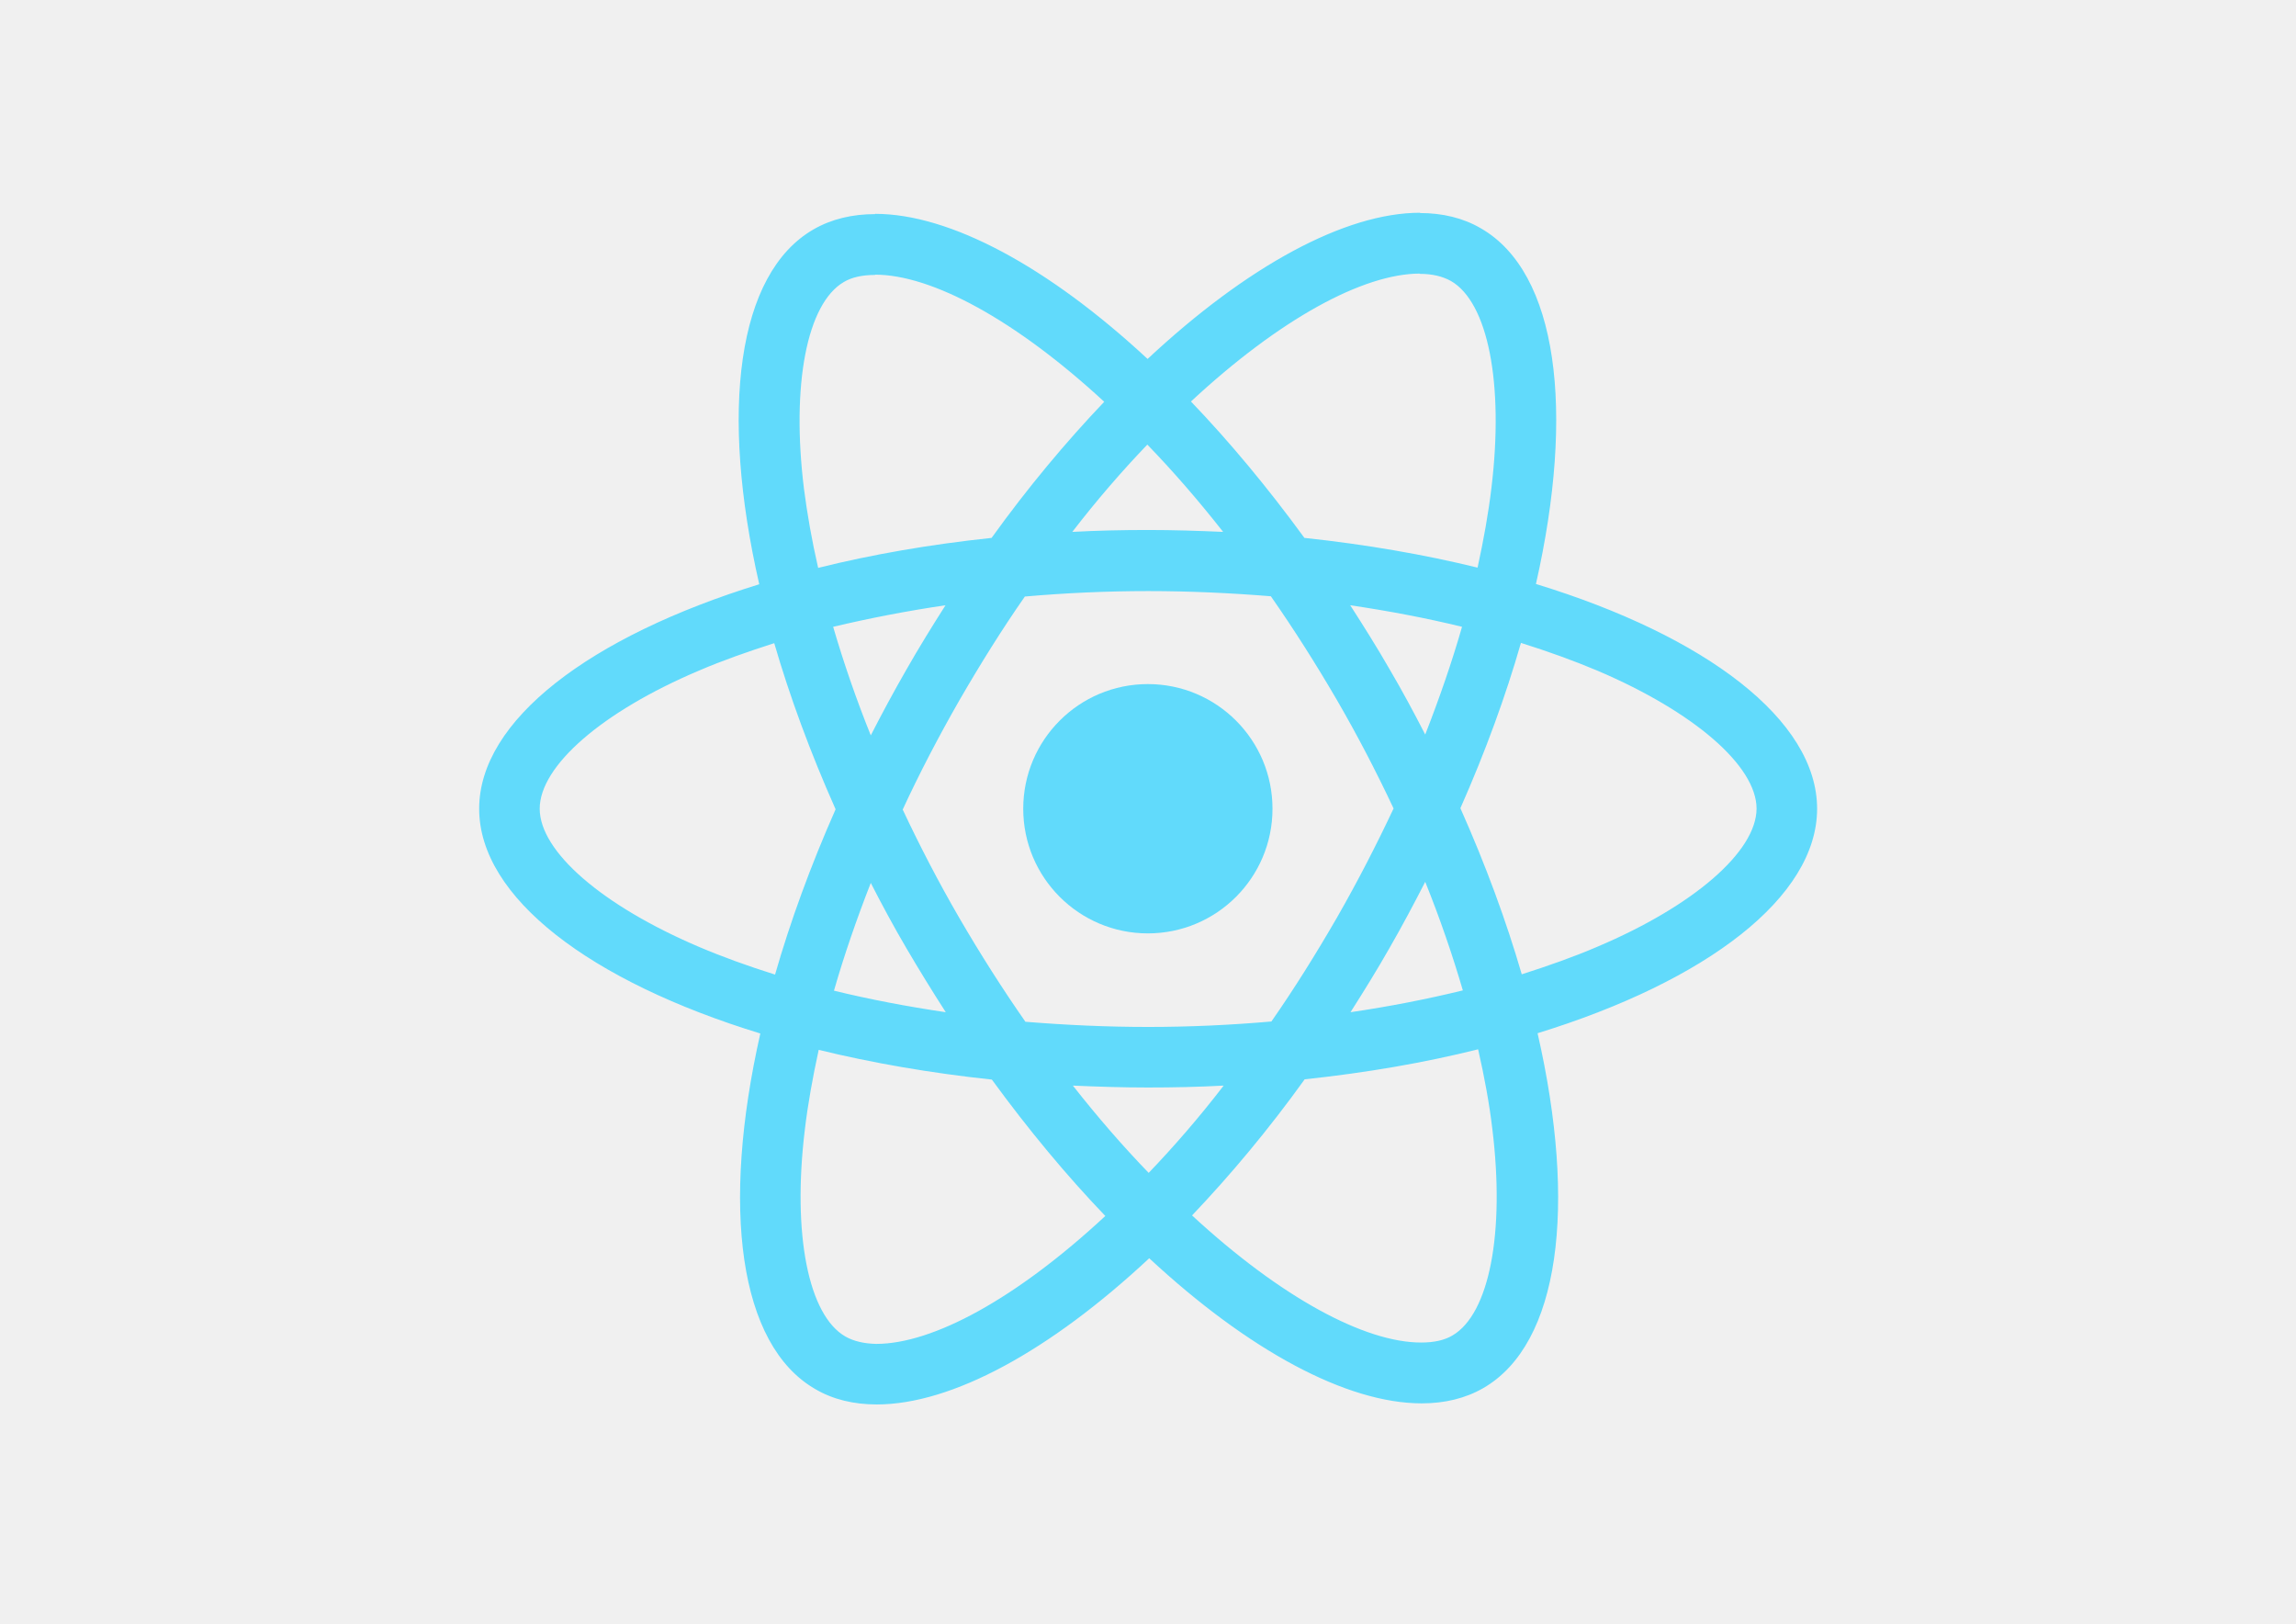
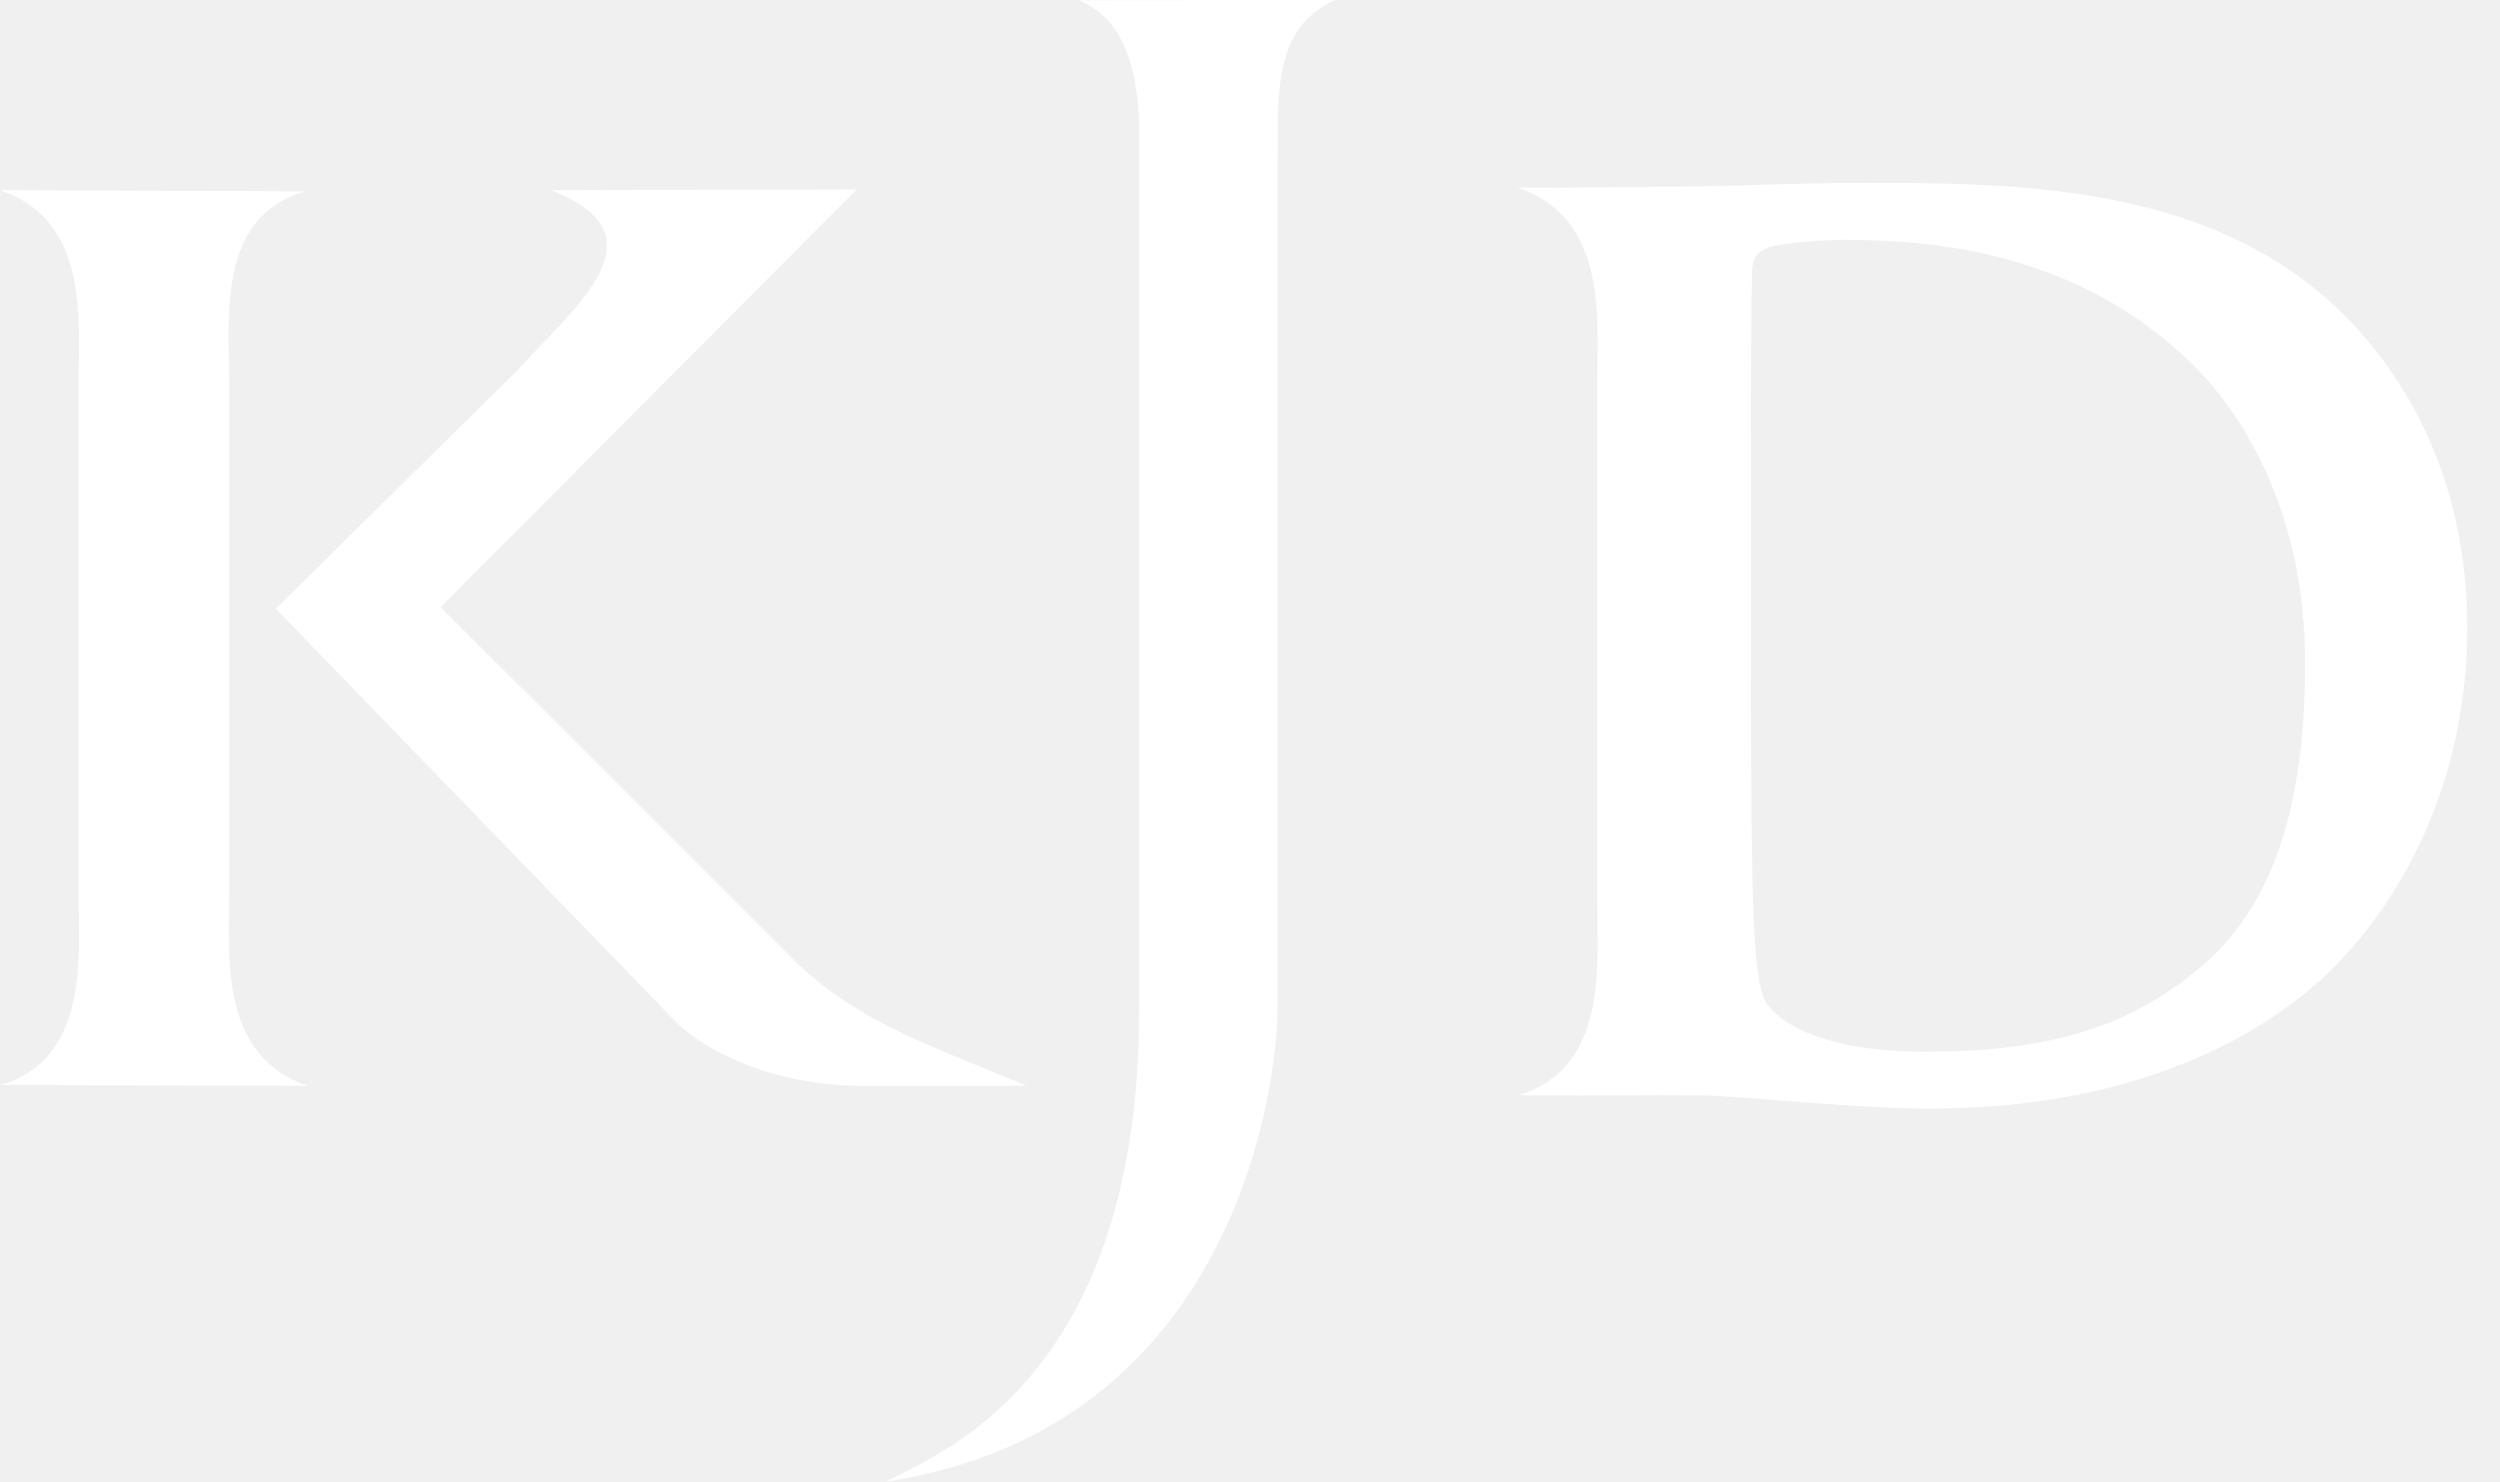
- <svg xmlns="http://www.w3.org/2000/svg" viewBox="0 0 841.9 595.3">
-   <g fill="#61DAFB">
-     <path d="M666.3 296.5c0-32.5-40.7-63.3-103.1-82.4 14.4-63.6 8-114.2-20.2-130.4-6.5-3.8-14.1-5.6-22.4-5.6v22.3c4.6 0 8.3.9 11.4 2.6 13.6 7.8 19.5 37.5 14.9 75.7-1.1 9.4-2.9 19.3-5.1 29.4-19.6-4.8-41-8.5-63.5-10.9-13.5-18.5-27.5-35.3-41.6-50 32.6-30.3 63.2-46.9 84-46.9V78c-27.5 0-63.5 19.6-99.9 53.6-36.4-33.8-72.4-53.2-99.9-53.2v22.3c20.7 0 51.4 16.5 84 46.6-14 14.7-28 31.4-41.3 49.9-22.6 2.4-44 6.1-63.6 11-2.3-10-4-19.7-5.2-29-4.7-38.2 1.1-67.9 14.6-75.8 3-1.8 6.9-2.6 11.5-2.6V78.5c-8.4 0-16 1.8-22.6 5.6-28.1 16.2-34.4 66.7-19.9 130.1-62.2 19.2-102.7 49.9-102.7 82.3 0 32.5 40.7 63.3 103.1 82.4-14.4 63.6-8 114.2 20.2 130.4 6.5 3.8 14.1 5.6 22.5 5.6 27.5 0 63.5-19.6 99.9-53.6 36.4 33.8 72.4 53.2 99.9 53.2 8.4 0 16-1.8 22.6-5.6 28.1-16.2 34.4-66.7 19.9-130.1 62-19.1 102.5-49.9 102.5-82.3zm-130.2-66.7c-3.7 12.9-8.3 26.2-13.5 39.5-4.1-8-8.4-16-13.1-24-4.6-8-9.5-15.8-14.4-23.4 14.2 2.1 27.9 4.7 41 7.9zm-45.8 106.5c-7.8 13.5-15.8 26.3-24.1 38.2-14.9 1.3-30 2-45.2 2-15.1 0-30.2-.7-45-1.9-8.3-11.9-16.4-24.6-24.2-38-7.6-13.1-14.5-26.4-20.8-39.8 6.2-13.4 13.2-26.8 20.7-39.9 7.8-13.5 15.8-26.3 24.1-38.2 14.9-1.3 30-2 45.2-2 15.1 0 30.2.7 45 1.9 8.3 11.9 16.4 24.6 24.2 38 7.6 13.1 14.5 26.4 20.8 39.8-6.3 13.4-13.2 26.8-20.7 39.9zm32.3-13c5.4 13.4 10 26.8 13.8 39.8-13.1 3.2-26.9 5.9-41.2 8 4.9-7.7 9.8-15.6 14.4-23.7 4.6-8 8.9-16.1 13-24.1zM421.2 430c-9.3-9.6-18.6-20.3-27.8-32 9 .4 18.2.7 27.5.7 9.4 0 18.7-.2 27.8-.7-9 11.7-18.3 22.4-27.5 32zm-74.4-58.9c-14.2-2.1-27.9-4.7-41-7.9 3.7-12.9 8.3-26.2 13.5-39.5 4.1 8 8.4 16 13.1 24 4.7 8 9.5 15.8 14.4 23.4zM420.7 163c9.3 9.6 18.6 20.3 27.8 32-9-.4-18.2-.7-27.5-.7-9.4 0-18.7.2-27.8.7 9-11.7 18.3-22.4 27.5-32zm-74 58.9c-4.9 7.7-9.8 15.6-14.4 23.7-4.6 8-8.9 16-13 24-5.4-13.4-10-26.8-13.8-39.8 13.1-3.1 26.9-5.8 41.2-7.9zm-90.5 125.2c-35.4-15.1-58.3-34.9-58.3-50.6 0-15.7 22.9-35.6 58.3-50.6 8.6-3.7 18-7 27.7-10.1 5.7 19.6 13.2 40 22.5 60.9-9.2 20.8-16.6 41.1-22.2 60.6-9.9-3.1-19.3-6.5-28-10.2zM310 490c-13.6-7.8-19.5-37.5-14.9-75.7 1.1-9.4 2.9-19.3 5.1-29.4 19.6 4.8 41 8.5 63.5 10.9 13.5 18.5 27.5 35.3 41.6 50-32.6 30.3-63.2 46.9-84 46.9-4.5-.1-8.3-1-11.3-2.7zm237.2-76.2c4.7 38.2-1.1 67.9-14.6 75.8-3 1.8-6.9 2.6-11.5 2.6-20.7 0-51.4-16.5-84-46.6 14-14.7 28-31.4 41.3-49.9 22.6-2.4 44-6.1 63.6-11 2.3 10.1 4.1 19.8 5.2 29.1zm38.5-66.7c-8.6 3.7-18 7-27.7 10.1-5.7-19.6-13.2-40-22.5-60.9 9.2-20.8 16.6-41.1 22.2-60.6 9.9 3.1 19.3 6.5 28.1 10.2 35.4 15.1 58.3 34.9 58.3 50.6-.1 15.7-23 35.6-58.4 50.6zM320.8 78.4z" />
-     <circle cx="420.9" cy="296.5" r="45.7" />
-     <path d="M520.5 78.1z" />
+ <svg xmlns="http://www.w3.org/2000/svg" width="54" height="32" viewBox="0 0 54 32" fill="none">
+   <g clip-path="url(#clip0_3289_5255)">
+     <path d="M19.154 32C20.12 31.44 24.605 29.945 24.605 21.815V2.617C24.558 1.532 24.293 0.381 23.288 0.006L28.833 0C27.771 0.492 27.628 1.453 27.597 2.612L27.595 21.791C27.595 23.412 26.692 30.848 19.154 32" fill="white" />
+     <path d="M1.699 19.308C1.699 20.631 1.938 22.878 0.012 23.436L6.651 23.454C4.725 22.807 4.951 20.661 4.951 19.308V8.223C4.951 6.9 4.673 4.663 6.599 4.134L0 4.107C1.926 4.754 1.699 6.9 1.699 8.223V19.308Z" fill="white" />
+     <path d="M5.958 13.148L14.56 22.032C15.24 22.738 16.767 23.454 18.618 23.454H22.168C20.242 22.631 18.659 22.149 17.25 20.839L9.518 13.115L18.507 4.091L11.895 4.106C14.426 5.077 12.407 6.632 11.161 8.014L5.958 13.148Z" fill="white" />
+     <path d="M31.679 23.658L31.689 23.658C31.687 23.658 31.686 23.657 31.684 23.657C31.683 23.657 31.681 23.658 31.679 23.658Z" fill="white" />
+     <path d="M33.853 23.658C33.738 23.658 33.62 23.66 33.501 23.663C33.501 23.663 35.519 23.632 35.232 23.632C34.944 23.632 34.48 23.632 33.853 23.658Z" fill="white" />
+     <path d="M50.757 6.931C47.908 3.952 43.543 3.952 40.276 3.952C38.708 3.952 37.173 4.03 36.363 4.03C35.852 4.03 34.566 4.046 33.701 4.056L32.778 4.052C34.732 4.708 34.502 6.885 34.502 8.228V19.471C34.502 20.57 34.663 22.298 33.648 23.198C33.402 23.413 33.11 23.57 32.795 23.657C32.797 23.657 32.798 23.658 32.8 23.658L34.612 23.663C34.731 23.66 36.746 23.647 37.118 23.671C37.594 23.701 38.125 23.745 38.682 23.788C39.675 23.867 40.747 23.945 41.688 23.945C46.523 23.945 49.241 22.09 50.443 20.861C51.907 19.372 53.292 16.863 53.292 13.57C53.292 10.46 52.063 8.29 50.757 6.931ZM47.594 20.835C46.026 22.194 44.249 22.717 41.583 22.717C39.518 22.717 38.499 22.168 38.159 21.672C37.95 21.384 37.898 20.339 37.872 19.685C37.846 19.189 37.82 17.176 37.82 14.406V11.113C37.82 9.048 37.82 6.774 37.846 5.886C37.846 5.598 37.924 5.468 38.159 5.363C38.368 5.259 39.335 5.18 39.858 5.18C41.897 5.18 44.876 5.494 47.281 7.794C48.404 8.865 49.79 11.008 49.79 14.328C49.79 17.02 49.267 19.398 47.594 20.835Z" fill="white" />
  </g>
+   <defs>
+     <clipPath id="clip0_3289_5255">
+       <rect width="53.292" height="32" fill="white" />
+     </clipPath>
+   </defs>
</svg>
